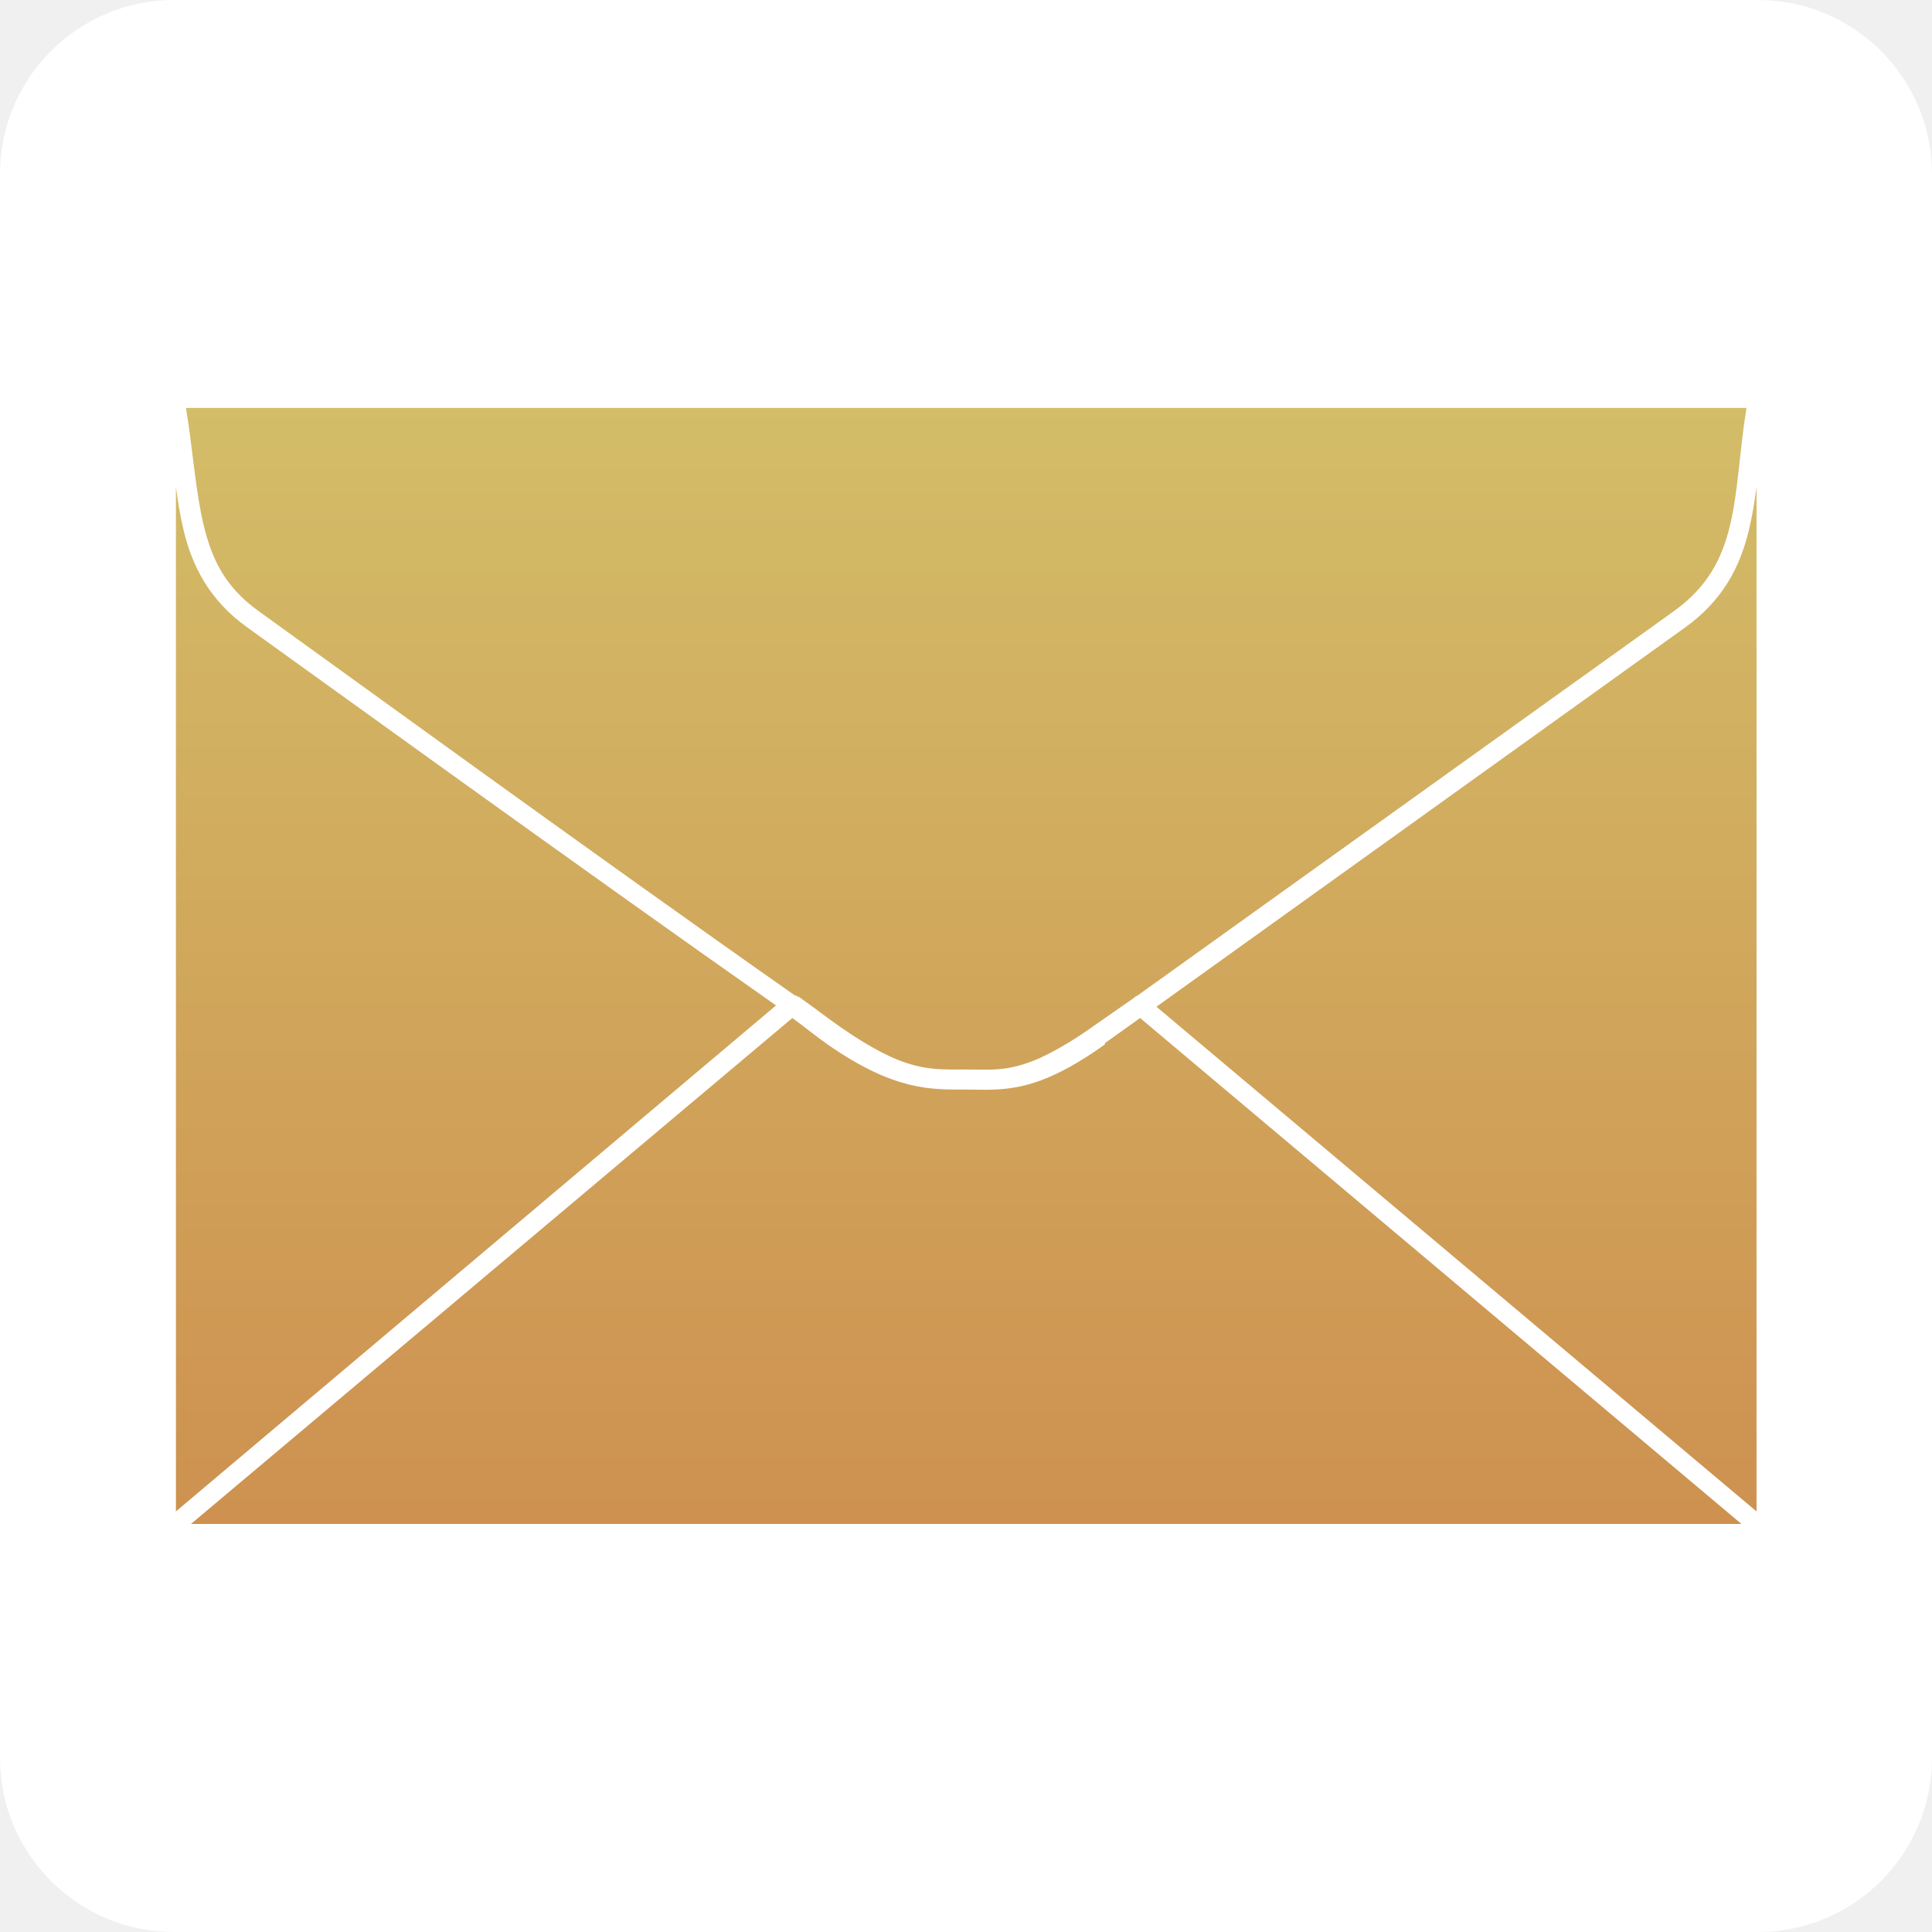
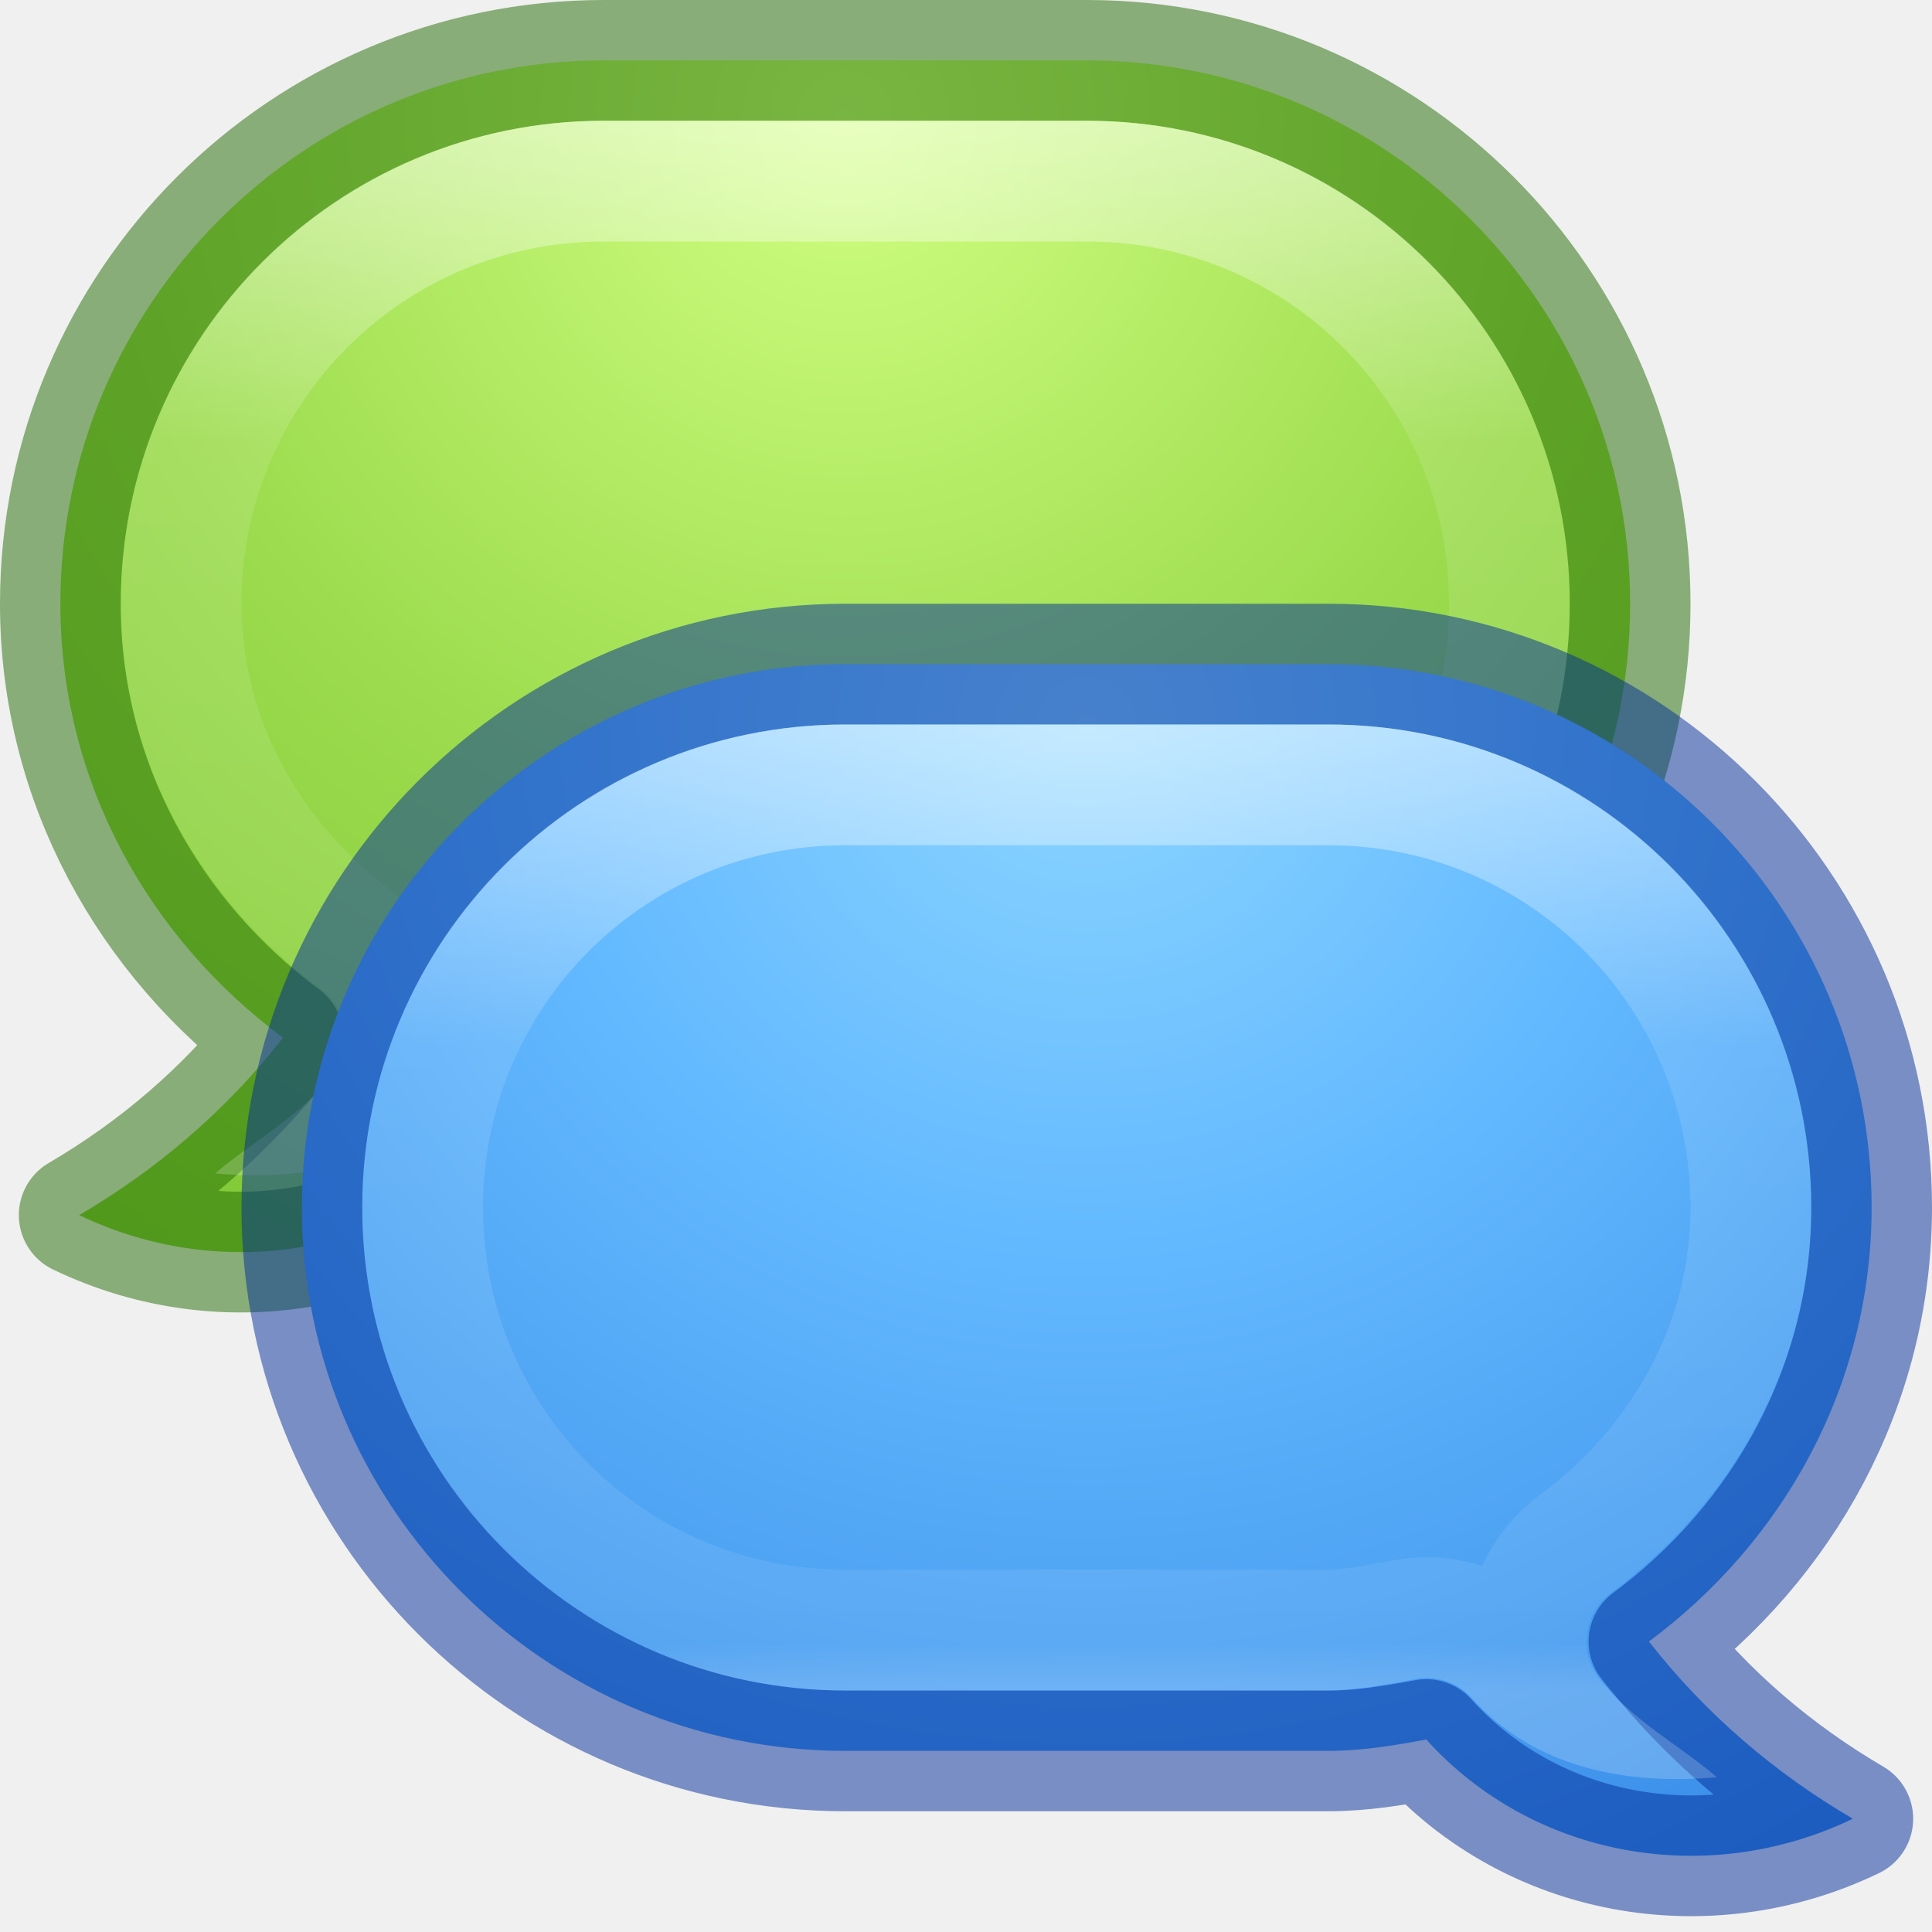
- <svg xmlns="http://www.w3.org/2000/svg" xmlns:xlink="http://www.w3.org/1999/xlink" width="72" height="72" id="svg3278" version="1.1">
-   <defs id="defs3280">
-     <linearGradient id="linearGradient21392" y2="1006.7" xlink:href="#linearGradient20935" gradientUnits="userSpaceOnUse" y1="1038.6" x2="-321.88" x1="-321.88" />
-     <linearGradient id="linearGradient20935">
-       <stop id="stop20937" style="stop-color:#072e97" offset="0" />
-       <stop id="stop20939" style="stop-color:#1588e2" offset="1" />
+ <svg xmlns="http://www.w3.org/2000/svg" xmlns:xlink="http://www.w3.org/1999/xlink" id="svg6955" height="16" width="16" version="1.1">
+   <defs id="defs6957">
+     <linearGradient id="linearGradient4226">
+       <stop offset="0" style="stop-color:#8cd5ff;stop-opacity:1" id="stop4228" />
+       <stop offset="0.262" style="stop-color:#64baff;stop-opacity:1" id="stop4230" />
+       <stop offset="0.705" style="stop-color:#3689e6;stop-opacity:1" id="stop4232" />
+       <stop offset="1" style="stop-color:#0d52bf;stop-opacity:1" id="stop4234" />
    </linearGradient>
-     <linearGradient id="linearGradient21394" y2="1014.7" gradientUnits="userSpaceOnUse" y1="1030.6" x2="-320.76" x1="-320.76">
-       <stop id="stop20929" style="stop-color:#6dc0f2" offset="0" />
-       <stop id="stop20931" style="stop-color:#c1e3fc" offset="1" />
+     <linearGradient id="linearGradient4216">
+       <stop offset="0" style="stop-color:#d1ff82;stop-opacity:1" id="stop4218" />
+       <stop offset="0.262" style="stop-color:#9bdb4d;stop-opacity:1" id="stop4220" />
+       <stop offset="0.661" style="stop-color:#68b723;stop-opacity:1" id="stop4222" />
+       <stop offset="1" style="stop-color:#3a9104;stop-opacity:1" id="stop4224" />
    </linearGradient>
-     <linearGradient y2="1014.7" x2="-320.76" y1="1030.6" x1="-320.76" gradientUnits="userSpaceOnUse" id="linearGradient3276" xlink:href="#linearGradient21394" />
-     <linearGradient id="linearGradient21422" y2="1006.7" xlink:href="#linearGradient20935-1" gradientUnits="userSpaceOnUse" y1="1038.6" gradientTransform="matrix(1.4972,0,0,1.4972,294.53,-534.76)" x2="-321.88" x1="-321.88" />
-     <linearGradient id="linearGradient20935-1">
-       <stop id="stop20937-7" style="stop-color:#072e97" offset="0" />
-       <stop id="stop20939-4" style="stop-color:#1588e2" offset="1" />
+     <linearGradient id="linearGradient4546">
+       <stop id="stop4548" style="stop-color:#ffffff;stop-opacity:1" offset="0" />
+       <stop id="stop4550" style="stop-color:#ffffff;stop-opacity:0.235" offset="0.333" />
+       <stop id="stop4552" style="stop-color:#ffffff;stop-opacity:0.157" offset="0.951" />
+       <stop id="stop4554" style="stop-color:#ffffff;stop-opacity:0.392" offset="1" />
    </linearGradient>
-     <linearGradient y2="1006.7" x2="-321.88" y1="1038.6" x1="-321.88" gradientTransform="matrix(1.4972,0,0,1.4972,294.53,-534.76)" gradientUnits="userSpaceOnUse" id="linearGradient3348" xlink:href="#linearGradient20935-1" />
-     <linearGradient id="linearGradient21041" y2="1081" xlink:href="#linearGradient21019" gradientUnits="userSpaceOnUse" y1="1108.8" gradientTransform="translate(328.5,23.5)" x2="-632.87" x1="-632.87" />
-     <linearGradient id="linearGradient21019">
-       <stop id="stop21021" style="stop-color:#ce9150" offset="0" />
-       <stop id="stop21023" style="stop-color:#d3bd68" offset="1" />
-     </linearGradient>
-     <linearGradient id="linearGradient21025" y2="1081.2" xlink:href="#linearGradient21019" gradientUnits="userSpaceOnUse" y1="1108.9" gradientTransform="translate(328.5,23.5)" x2="-650.15" x1="-650.15" />
-     <linearGradient id="linearGradient21033" y2="1081.1" xlink:href="#linearGradient21019" gradientUnits="userSpaceOnUse" y1="1109.1" gradientTransform="translate(328.5,23.5)" x2="-648.45" x1="-648.45" />
-     <linearGradient y2="1081.1" x2="-648.45" y1="1109.1" x1="-648.45" gradientTransform="translate(328.5,23.5)" gradientUnits="userSpaceOnUse" id="linearGradient3506" xlink:href="#linearGradient21019" />
-     <linearGradient id="linearGradient21420" y2="1081" xlink:href="#linearGradient21019-0" gradientUnits="userSpaceOnUse" y1="1108.8" gradientTransform="matrix(1.4972,0,0,1.4972,790.97,-511.97)" x2="-632.87" x1="-632.87" />
-     <linearGradient id="linearGradient21019-0">
-       <stop id="stop21021-9" style="stop-color:#ce9150" offset="0" />
-       <stop id="stop21023-4" style="stop-color:#d3bd68" offset="1" />
-     </linearGradient>
-     <linearGradient y2="1081" x2="-632.87" y1="1108.8" x1="-632.87" gradientTransform="matrix(1.4972,0,0,1.4972,790.97,-511.97)" gradientUnits="userSpaceOnUse" id="linearGradient3572" xlink:href="#linearGradient21019-0" />
+     <radialGradient r="6" fy="4" fx="9" cy="4" cx="9" gradientTransform="matrix(-2.833333,2.6156123e-7,-2.4680868e-7,-2.666667,34.5,16.66666)" gradientUnits="userSpaceOnUse" id="radialGradient3873" xlink:href="#linearGradient4226" />
+     <radialGradient r="6" fy="4" fx="9" cy="4" cx="9" gradientTransform="matrix(3.833333,3.1370928e-7,3.1548001e-7,-3.833334,-27.5,16.33335)" gradientUnits="userSpaceOnUse" id="radialGradient3886" xlink:href="#linearGradient4216" />
+     <clipPath id="clipPath3899" clipPathUnits="userSpaceOnUse">
+       <path id="path3901" d="m 7,6 c -2.214,0 -4,1.786 -4,4 0,2.214 1.786,4 4,4 l 4,0 c 0.225,0 0.459,-0.046 0.719,-0.094 a 0.5,0.5 0 0 1 0.469,0.156 c 0.519,0.576 1.266,0.724 2.031,0.656 C 13.899,14.446 13.518,14.249 13.25,13.906 A 0.5,0.5 0 0 1 13.344,13.188 C 14.333,12.454 15,11.315 15,10 15,7.786 13.214,6 11,6 L 7,6 z" style="fill:#000000;fill-opacity:1;stroke:none" />
+     </clipPath>
+     <linearGradient gradientUnits="userSpaceOnUse" y2="14" x2="9" y1="6" x1="9" id="linearGradient3909" xlink:href="#linearGradient4546" />
+     <linearGradient y2="14" x2="9" y1="6" x1="9" gradientUnits="userSpaceOnUse" id="linearGradient3913" xlink:href="#linearGradient4546" />
  </defs>
-   <g id="layer1" transform="translate(-1000.832,-462.2144)">
-     <g id="g21416" transform="translate(1206.662,-629.1856)">
-       <rect id="rect21063" style="fill:#ffffff" rx="6.49" ry="6.49" height="72" width="72" y="1091.4" x="-205.83" />
-       <path id="rect21045" d="m -198.9,1106.6 c 0.267,1.628 0.354,3.088 0.655,4.351 0.304,1.276 0.796,2.325 2.059,3.228 2.135,1.529 12.644,9.174 19.978,14.317 h 0.047 a 0.374,0.374 0 0 1 0.047,0.047 h 0.047 c 0.492,0.345 1.111,0.822 1.544,1.123 2.448,1.702 3.336,1.591 4.726,1.591 0.351,0 0.671,0.015 0.983,0 0.467,-0.017 0.919,-0.1 1.497,-0.327 0.193,-0.076 0.386,-0.165 0.608,-0.281 0.445,-0.232 0.973,-0.54 1.591,-0.982 l 1.544,-1.076 a 0.374,0.374 0 0 1 0.047,-0.047 l 0.093,-0.046 19.978,-14.317 c 1.262,-0.904 1.802,-1.952 2.105,-3.228 0.301,-1.263 0.342,-2.723 0.608,-4.351 h -58.157 z m -0.374,2.947 v 38.178 l 22.364,-18.855 c -7.336,-5.151 -17.606,-12.585 -19.697,-14.083 -1.412,-1.011 -2.057,-2.268 -2.386,-3.65 -0.122,-0.511 -0.208,-1.046 -0.281,-1.591 z m 58.905,0 c -0.072,0.545 -0.159,1.08 -0.281,1.591 -0.329,1.382 -0.974,2.638 -2.386,3.65 l -19.697,14.13 22.364,18.808 v -38.178 z m -35.933,19.791 -22.411,18.855 h 57.782 l -22.411,-18.855 -1.31,0.936 a 0.374,0.374 0 0 1 0,0.047 c -1.924,1.378 -3.083,1.641 -4.117,1.684 -0.345,0.015 -0.694,0 -1.029,0 -0.677,0 -1.341,0.015 -2.152,-0.187 -0.811,-0.2 -1.77,-0.613 -3.041,-1.497 -0.396,-0.275 -0.878,-0.67 -1.31,-0.983 z" style="fill:url(#linearGradient3572)" />
-     </g>
-   </g>
+   <path style="fill:url(#radialGradient3886);fill-opacity:1;stroke:#206b00;stroke-linejoin:round;stroke-opacity:0.498" d="m 9,0.5 c 2.484,0 4.5,2.016 4.5,4.5 0,2.484 -2.016,4.5 -4.5,4.5 l -4,0 c -0.279,0 -0.548,-0.045 -0.812,-0.094 C 3.31,10.38 1.868,10.646 0.656,10.063 1.294,9.689 1.869,9.203 2.344,8.594 1.239,7.774 0.5,6.481 0.5,5 0.5,2.516 2.516,0.5 5,0.5 l 4,0 z" id="path3884" />
+   <path transform="matrix(-1,0,0,1,16,-5)" id="path3911" d="m 7,6 c -2.214,0 -4,1.786 -4,4 0,2.214 1.786,4 4,4 l 4,0 c 0.225,0 0.459,-0.046 0.719,-0.094 a 0.5,0.5 0 0 1 0.469,0.156 c 0.519,0.576 1.266,0.724 2.031,0.656 C 13.899,14.446 13.518,14.249 13.25,13.906 A 0.5,0.5 0 0 1 13.344,13.188 C 14.333,12.454 15,11.315 15,10 15,7.786 13.214,6 11,6 L 7,6 z" style="fill:none;stroke:url(#linearGradient3913);stroke-width:2;stroke-linejoin:round;stroke-miterlimit:4;stroke-opacity:0.498;stroke-dasharray:none" clip-path="url(#clipPath3899)" />
+   <path id="rect3086" d="M 7 5.5 C 4.516 5.5 2.5 7.516 2.5 10 C 2.5 12.484 4.516 14.5 7 14.5 L 11 14.5 C 11.279 14.5 11.548 14.455 11.812 14.406 C 12.69 15.38 14.132 15.646 15.344 15.062 C 14.706 14.688 14.131 14.203 13.656 13.594 C 14.761 12.774 15.5 11.481 15.5 10 C 15.5 7.516 13.484 5.5 11 5.5 L 7 5.5 z " style="fill:url(#radialGradient3873);fill-opacity:1;stroke:#002e99;stroke-opacity:0.498;stroke-linejoin:round" />
+   <path clip-path="url(#clipPath3899)" style="fill:none;fill-opacity:1;stroke:url(#linearGradient3909);stroke-opacity:0.498;stroke-linejoin:round;stroke-width:2;stroke-miterlimit:4;stroke-dasharray:none" d="M 7 6 C 4.786 6 3 7.786 3 10 C 3 12.214 4.786 14 7 14 L 11 14 C 11.225 14 11.459 13.954 11.719 13.906 A 0.5 0.5 0 0 1 12.188 14.062 C 12.707 14.639 13.454 14.787 14.219 14.719 C 13.899 14.446 13.518 14.249 13.25 13.906 A 0.5 0.5 0 0 1 13.344 13.188 C 14.333 12.454 15 11.315 15 10 C 15 7.786 13.214 6 11 6 L 7 6 z " id="path3897" />
</svg>
